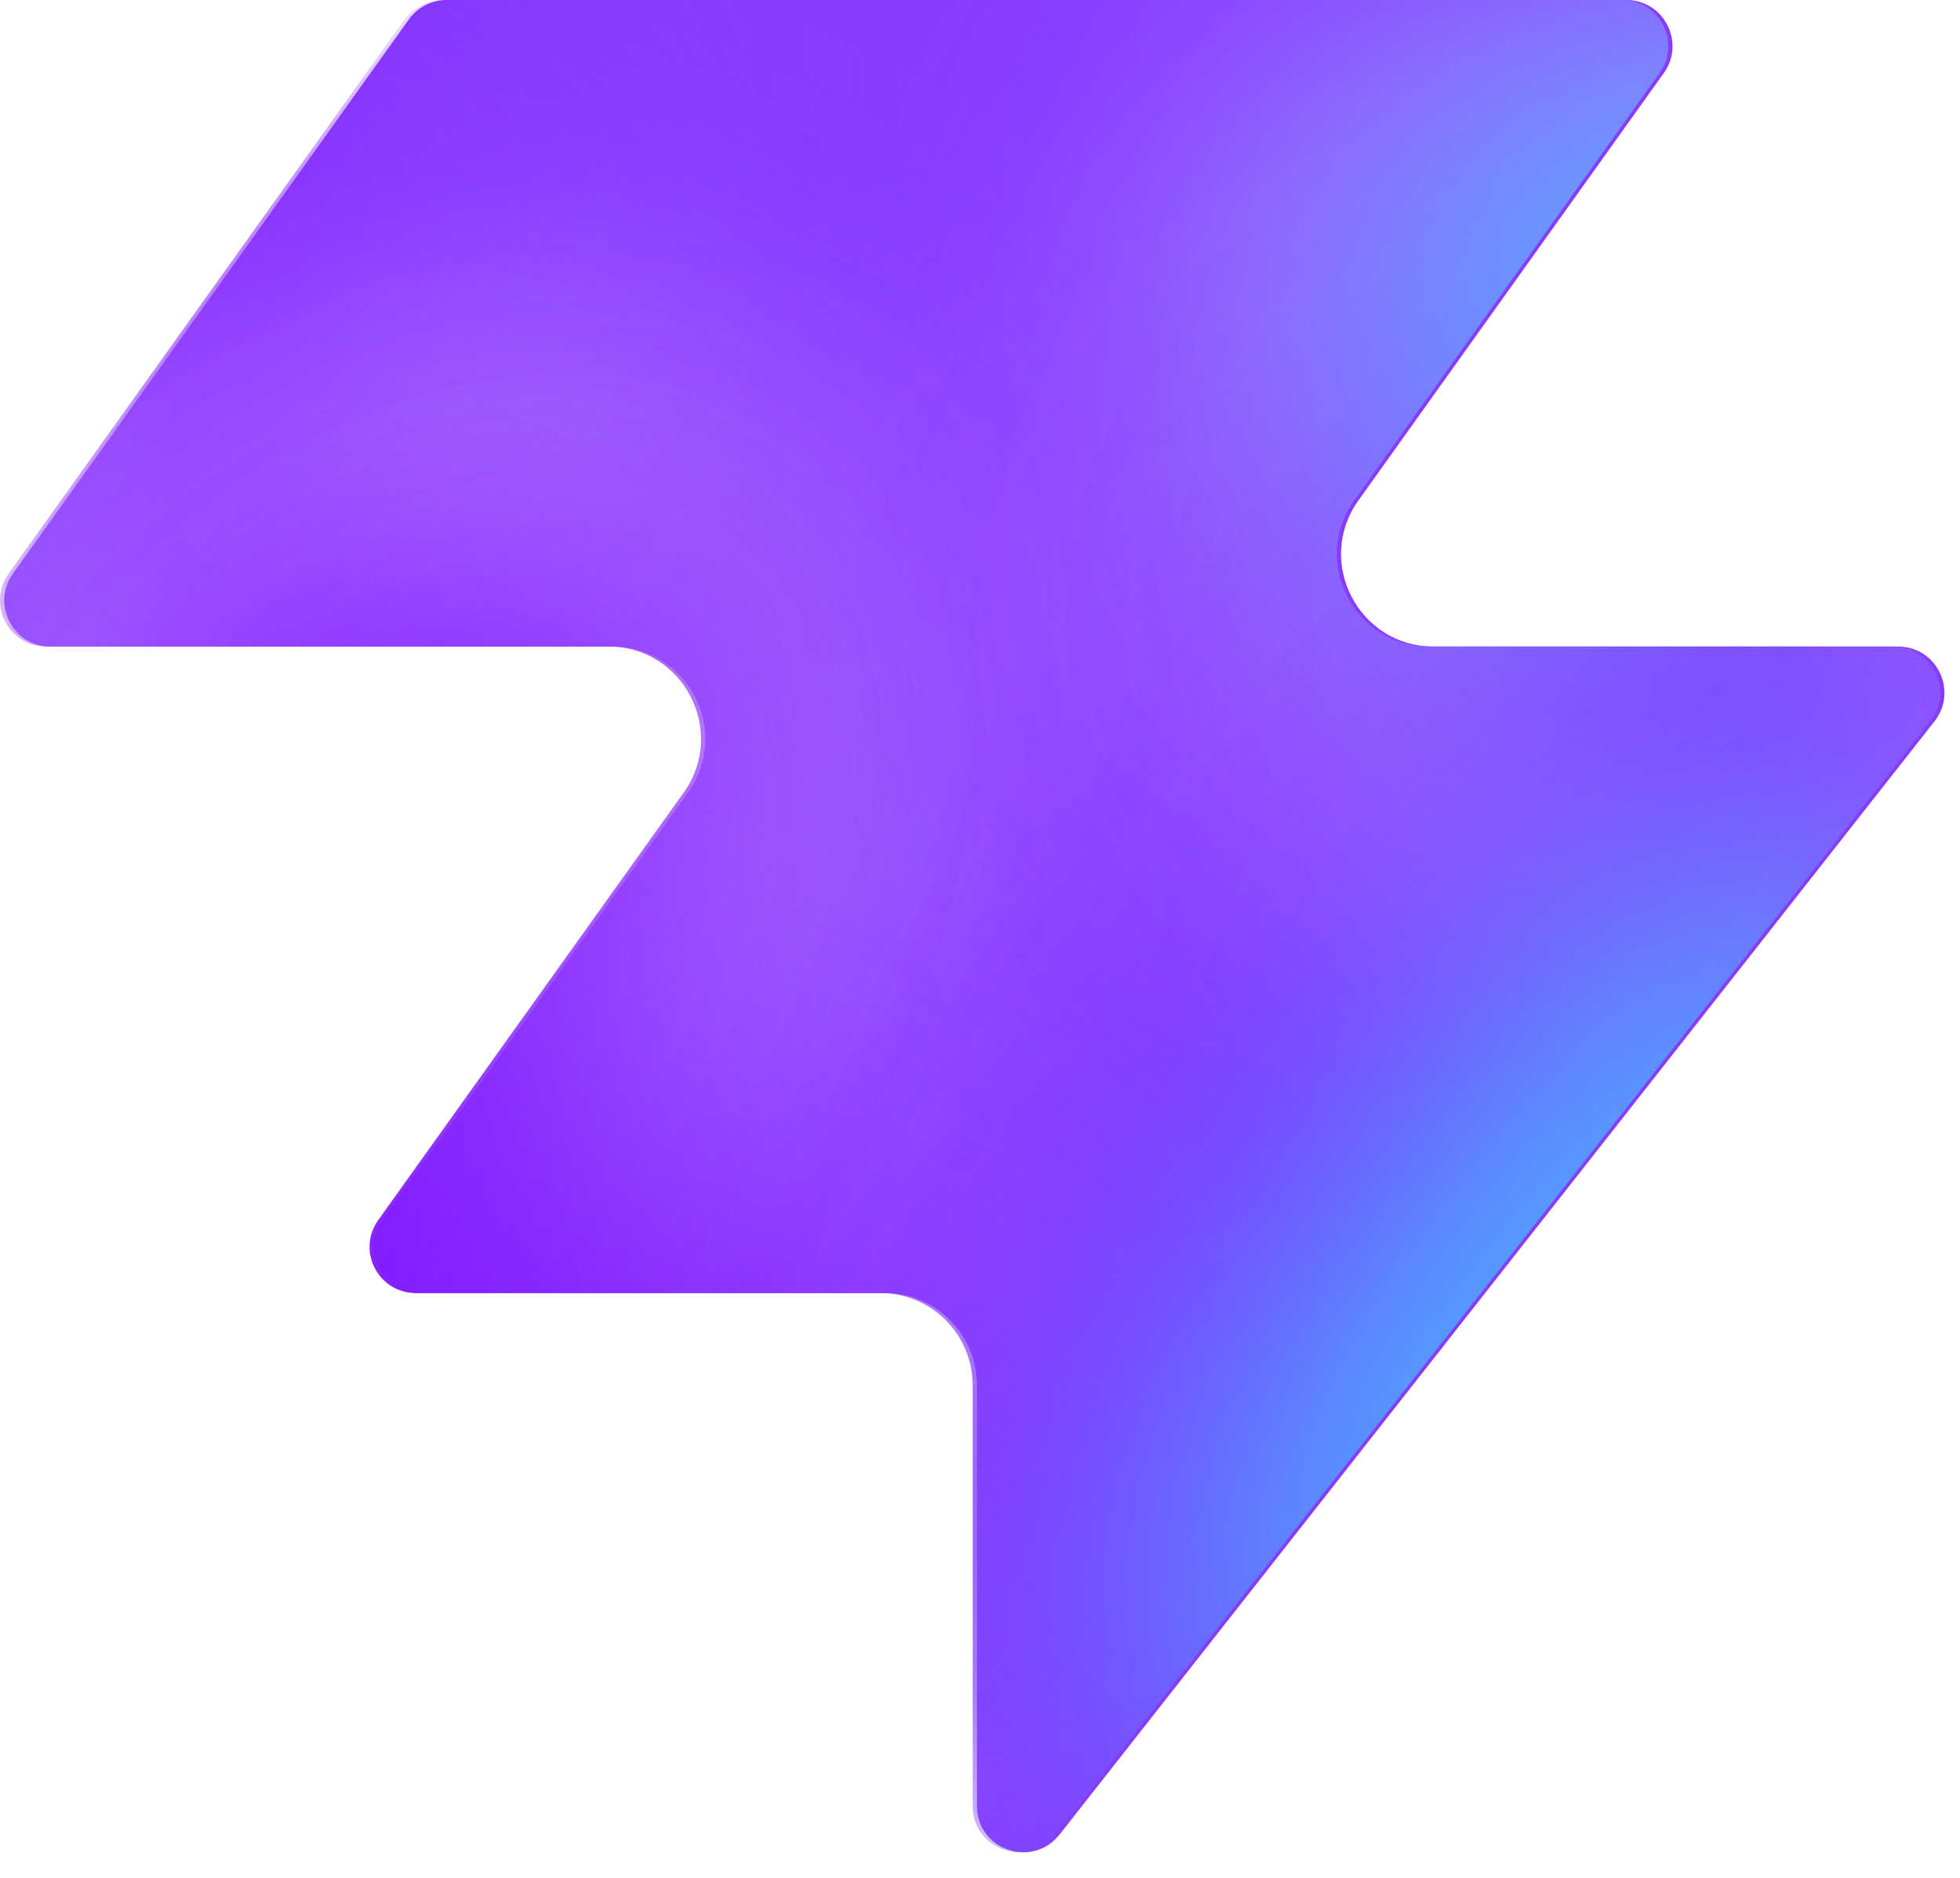
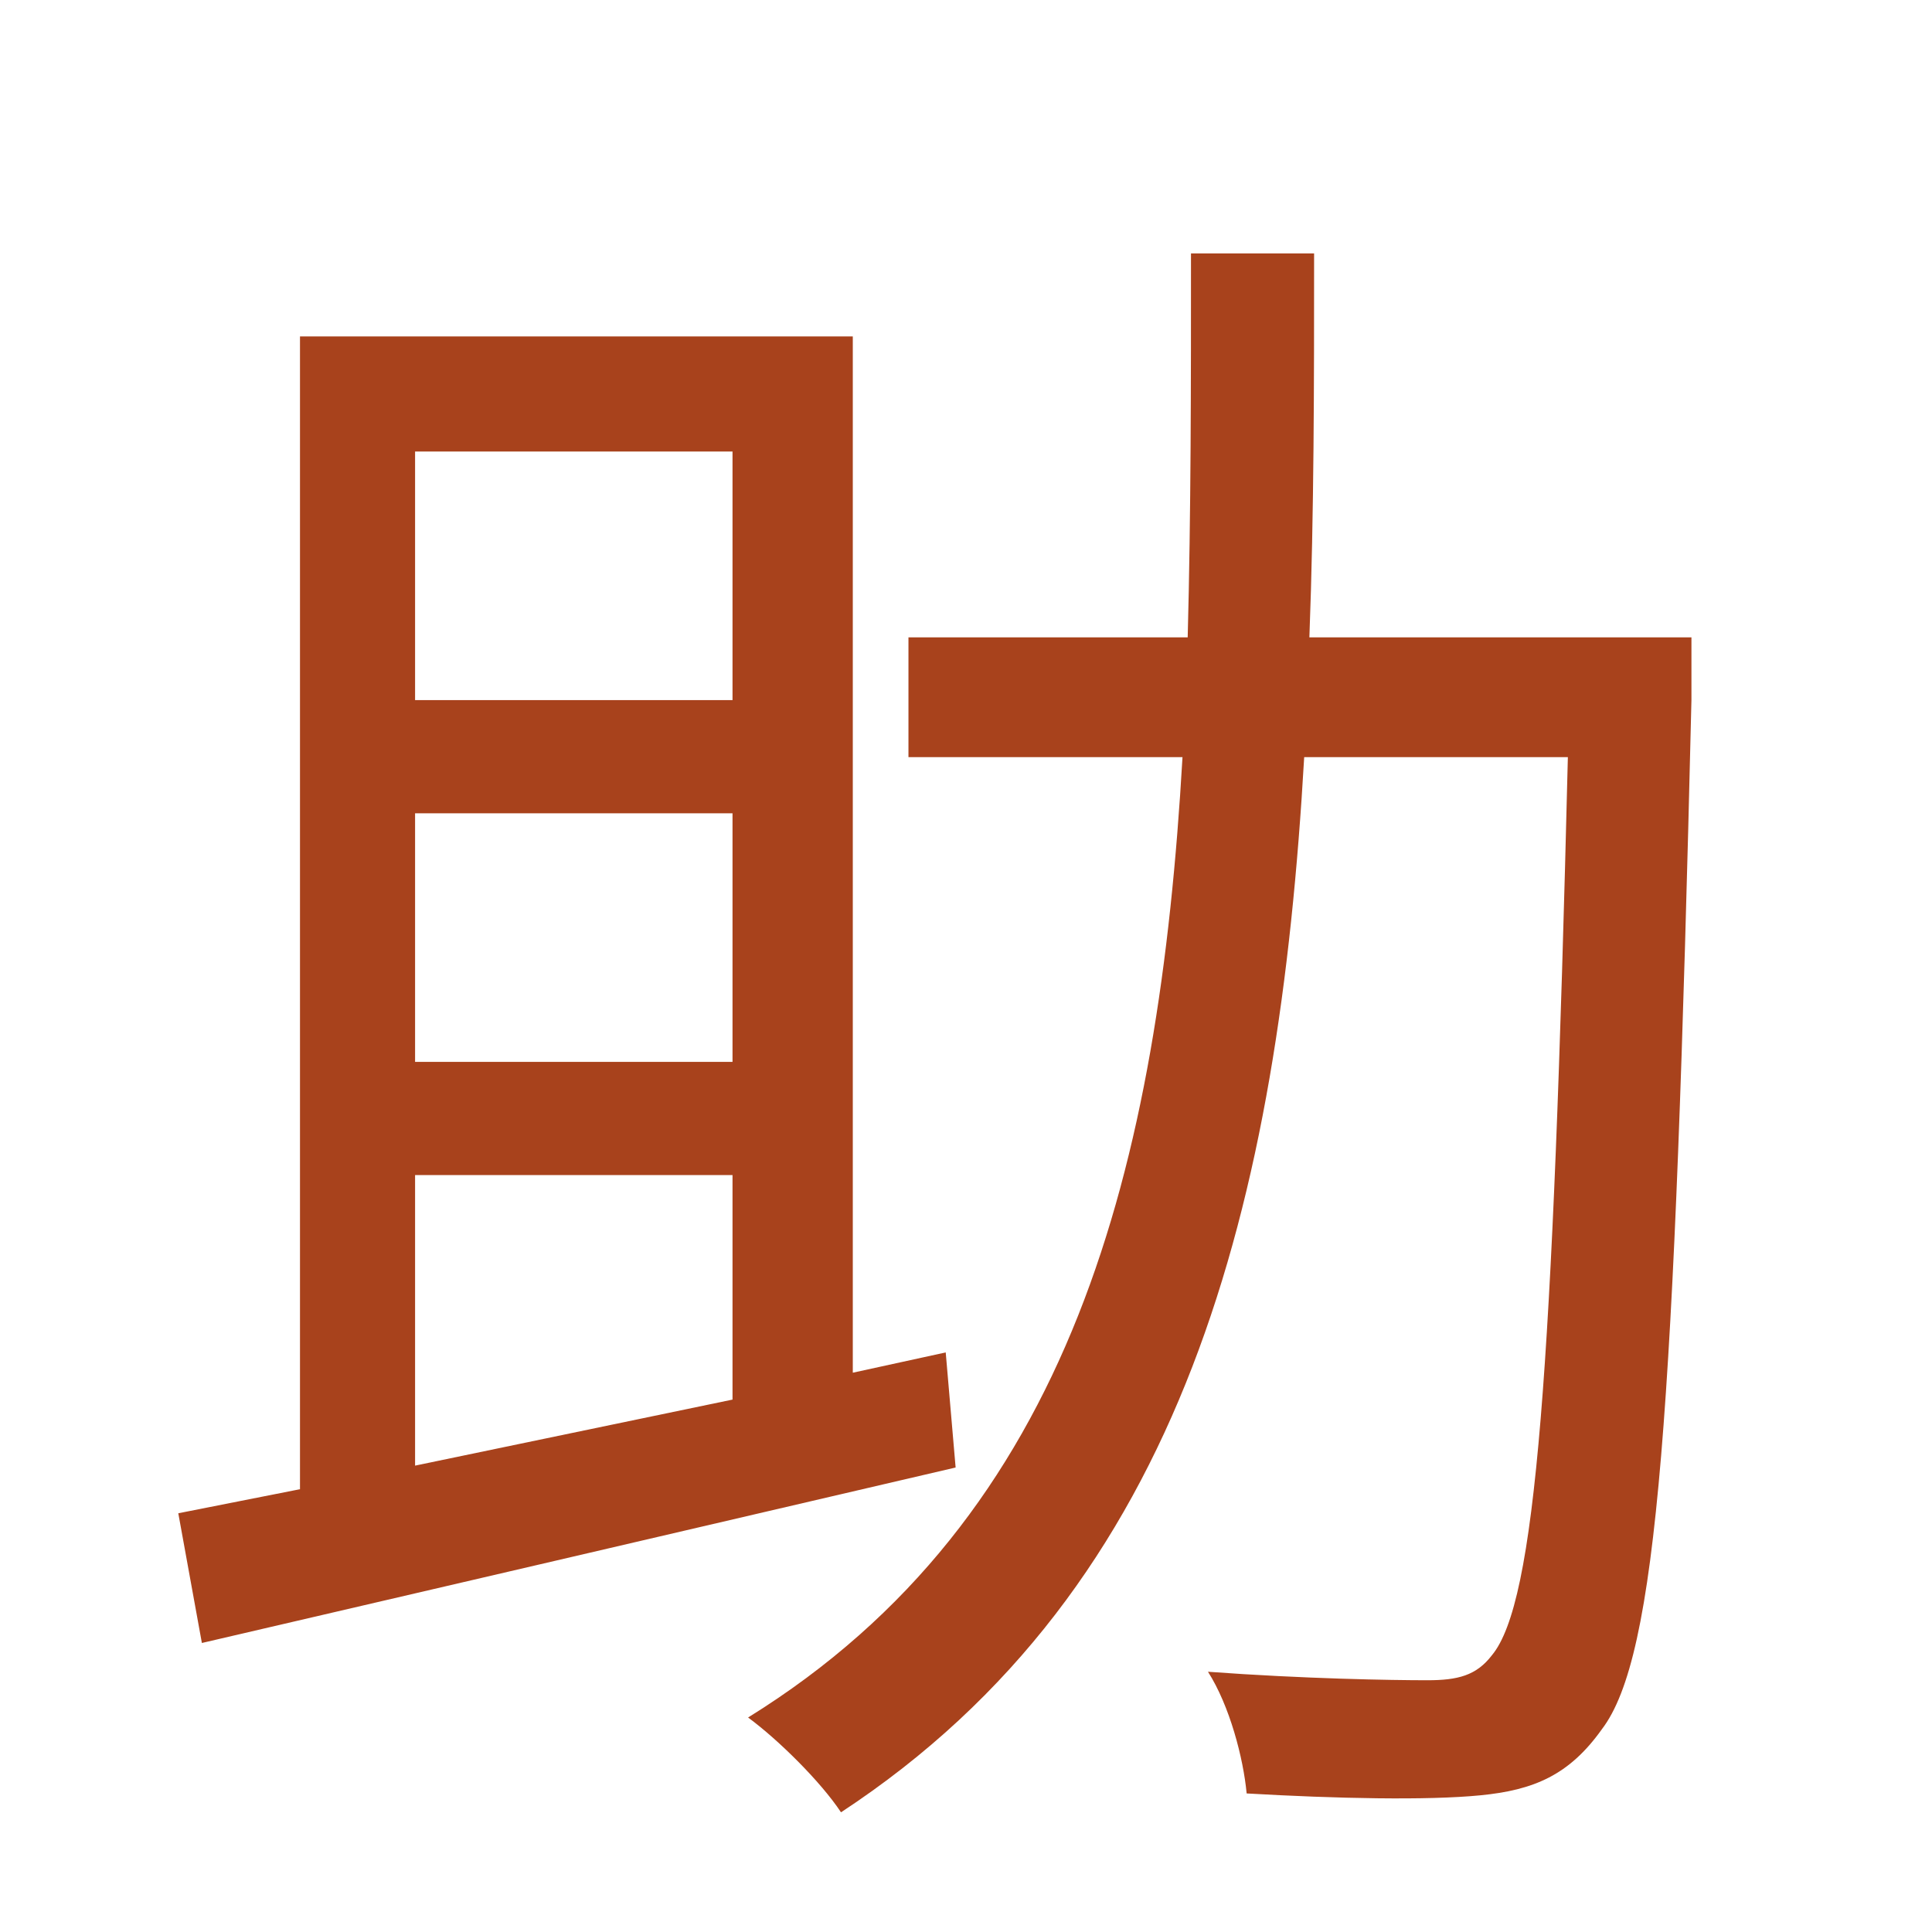
- <svg xmlns="http://www.w3.org/2000/svg" width="48" height="46" fill="none" viewBox="0 0 48 46">
-   <path fill="#863bff" d="M25.946 44.938c-.664.845-2.021.375-2.021-.698V33.937a2.26 2.26 0 0 0-2.262-2.262H10.287c-.92 0-1.456-1.04-.92-1.788l7.48-10.471c1.07-1.497 0-3.578-1.842-3.578H1.237c-.92 0-1.456-1.04-.92-1.788L10.013.474c.214-.297.556-.474.92-.474h28.894c.92 0 1.456 1.04.92 1.788l-7.48 10.471c-1.07 1.498 0 3.579 1.842 3.579h11.377c.943 0 1.473 1.088.89 1.83L25.947 44.94z" style="fill:#863bff;fill:color(display-p3 .525 .23 1);fill-opacity:1" />
-   <mask id="a" width="48" height="46" x="0" y="0" maskUnits="userSpaceOnUse" style="mask-type:alpha">
-     <path fill="#000" d="M25.842 44.938c-.664.844-2.021.375-2.021-.698V33.937a2.26 2.26 0 0 0-2.262-2.262H10.183c-.92 0-1.456-1.04-.92-1.788l7.48-10.471c1.07-1.498 0-3.579-1.842-3.579H1.133c-.92 0-1.456-1.04-.92-1.787L9.91.473c.214-.297.556-.474.92-.474h28.894c.92 0 1.456 1.04.92 1.788l-7.48 10.471c-1.07 1.498 0 3.578 1.842 3.578h11.377c.943 0 1.473 1.088.89 1.832L25.843 44.94z" style="fill:#000;fill-opacity:1" />
-   </mask>
-   <g mask="url(#a)">
-     <g filter="url(#b)">
-       <ellipse cx="5.508" cy="14.704" fill="#ede6ff" rx="5.508" ry="14.704" style="fill:#ede6ff;fill:color(display-p3 .927 .903 1);fill-opacity:1" transform="matrix(.00324 1 1 -.00324 -4.47 31.516)" />
-     </g>
-     <g filter="url(#c)">
-       <ellipse cx="10.399" cy="29.851" fill="#ede6ff" rx="10.399" ry="29.851" style="fill:#ede6ff;fill:color(display-p3 .927 .903 1);fill-opacity:1" transform="matrix(.00324 1 1 -.00324 -39.328 7.883)" />
-     </g>
-     <g filter="url(#d)">
-       <ellipse cx="5.508" cy="30.487" fill="#7e14ff" rx="5.508" ry="30.487" style="fill:#7e14ff;fill:color(display-p3 .492 .077 1);fill-opacity:1" transform="rotate(89.814 -25.913 -14.639)scale(1 -1)" />
-     </g>
-     <g filter="url(#e)">
-       <ellipse cx="5.508" cy="30.599" fill="#7e14ff" rx="5.508" ry="30.599" style="fill:#7e14ff;fill:color(display-p3 .492 .077 1);fill-opacity:1" transform="rotate(89.814 -32.644 -3.334)scale(1 -1)" />
-     </g>
-     <g filter="url(#f)">
-       <ellipse cx="5.508" cy="30.599" fill="#7e14ff" rx="5.508" ry="30.599" style="fill:#7e14ff;fill:color(display-p3 .492 .077 1);fill-opacity:1" transform="matrix(.00324 1 1 -.00324 -34.34 30.47)" />
-     </g>
-     <g filter="url(#g)">
-       <ellipse cx="14.072" cy="22.078" fill="#ede6ff" rx="14.072" ry="22.078" style="fill:#ede6ff;fill:color(display-p3 .927 .903 1);fill-opacity:1" transform="rotate(93.35 24.506 48.493)scale(-1 1)" />
-     </g>
-     <g filter="url(#h)">
-       <ellipse cx="3.47" cy="21.501" fill="#7e14ff" rx="3.47" ry="21.501" style="fill:#7e14ff;fill:color(display-p3 .492 .077 1);fill-opacity:1" transform="rotate(89.009 28.708 47.59)scale(-1 1)" />
-     </g>
-     <g filter="url(#i)">
-       <ellipse cx="3.47" cy="21.501" fill="#7e14ff" rx="3.47" ry="21.501" style="fill:#7e14ff;fill:color(display-p3 .492 .077 1);fill-opacity:1" transform="rotate(89.009 28.708 47.59)scale(-1 1)" />
-     </g>
-     <g filter="url(#j)">
-       <ellipse cx=".387" cy="8.972" fill="#7e14ff" rx="4.407" ry="29.108" style="fill:#7e14ff;fill:color(display-p3 .492 .077 1);fill-opacity:1" transform="rotate(39.51 .387 8.972)" />
-     </g>
-     <g filter="url(#k)">
-       <ellipse cx="47.523" cy="-6.092" fill="#7e14ff" rx="4.407" ry="29.108" style="fill:#7e14ff;fill:color(display-p3 .492 .077 1);fill-opacity:1" transform="rotate(37.892 47.523 -6.092)" />
-     </g>
-     <g filter="url(#l)">
-       <ellipse cx="41.412" cy="6.333" fill="#47bfff" rx="5.971" ry="9.665" style="fill:#47bfff;fill:color(display-p3 .28 .748 1);fill-opacity:1" transform="rotate(37.892 41.412 6.333)" />
-     </g>
-     <g filter="url(#m)">
-       <ellipse cx="-1.879" cy="38.332" fill="#7e14ff" rx="4.407" ry="29.108" style="fill:#7e14ff;fill:color(display-p3 .492 .077 1);fill-opacity:1" transform="rotate(37.892 -1.88 38.332)" />
-     </g>
-     <g filter="url(#n)">
-       <ellipse cx="-1.879" cy="38.332" fill="#7e14ff" rx="4.407" ry="29.108" style="fill:#7e14ff;fill:color(display-p3 .492 .077 1);fill-opacity:1" transform="rotate(37.892 -1.88 38.332)" />
-     </g>
-     <g filter="url(#o)">
-       <ellipse cx="35.651" cy="29.907" fill="#7e14ff" rx="4.407" ry="29.108" style="fill:#7e14ff;fill:color(display-p3 .492 .077 1);fill-opacity:1" transform="rotate(37.892 35.651 29.907)" />
-     </g>
-     <g filter="url(#p)">
-       <ellipse cx="38.418" cy="32.4" fill="#47bfff" rx="5.971" ry="15.297" style="fill:#47bfff;fill:color(display-p3 .28 .748 1);fill-opacity:1" transform="rotate(37.892 38.418 32.4)" />
-     </g>
-   </g>
-   <defs>
-     <filter id="b" width="60.045" height="41.654" x="-19.77" y="16.149" color-interpolation-filters="sRGB" filterUnits="userSpaceOnUse">
-       <feFlood flood-opacity="0" result="BackgroundImageFix" />
-       <feBlend in="SourceGraphic" in2="BackgroundImageFix" result="shape" />
-       <feGaussianBlur result="effect1_foregroundBlur_2002_17158" stdDeviation="7.659" />
-     </filter>
-     <filter id="c" width="90.34" height="51.437" x="-54.613" y="-7.533" color-interpolation-filters="sRGB" filterUnits="userSpaceOnUse">
-       <feFlood flood-opacity="0" result="BackgroundImageFix" />
-       <feBlend in="SourceGraphic" in2="BackgroundImageFix" result="shape" />
-       <feGaussianBlur result="effect1_foregroundBlur_2002_17158" stdDeviation="7.659" />
-     </filter>
-     <filter id="d" width="79.355" height="29.4" x="-49.64" y="2.03" color-interpolation-filters="sRGB" filterUnits="userSpaceOnUse">
-       <feFlood flood-opacity="0" result="BackgroundImageFix" />
-       <feBlend in="SourceGraphic" in2="BackgroundImageFix" result="shape" />
-       <feGaussianBlur result="effect1_foregroundBlur_2002_17158" stdDeviation="4.596" />
-     </filter>
-     <filter id="e" width="79.579" height="29.4" x="-45.045" y="20.029" color-interpolation-filters="sRGB" filterUnits="userSpaceOnUse">
-       <feFlood flood-opacity="0" result="BackgroundImageFix" />
-       <feBlend in="SourceGraphic" in2="BackgroundImageFix" result="shape" />
-       <feGaussianBlur result="effect1_foregroundBlur_2002_17158" stdDeviation="4.596" />
-     </filter>
-     <filter id="f" width="79.579" height="29.4" x="-43.513" y="21.178" color-interpolation-filters="sRGB" filterUnits="userSpaceOnUse">
-       <feFlood flood-opacity="0" result="BackgroundImageFix" />
-       <feBlend in="SourceGraphic" in2="BackgroundImageFix" result="shape" />
-       <feGaussianBlur result="effect1_foregroundBlur_2002_17158" stdDeviation="4.596" />
-     </filter>
-     <filter id="g" width="74.749" height="58.852" x="15.756" y="-17.901" color-interpolation-filters="sRGB" filterUnits="userSpaceOnUse">
-       <feFlood flood-opacity="0" result="BackgroundImageFix" />
-       <feBlend in="SourceGraphic" in2="BackgroundImageFix" result="shape" />
-       <feGaussianBlur result="effect1_foregroundBlur_2002_17158" stdDeviation="7.659" />
-     </filter>
-     <filter id="h" width="61.377" height="25.362" x="23.548" y="2.284" color-interpolation-filters="sRGB" filterUnits="userSpaceOnUse">
-       <feFlood flood-opacity="0" result="BackgroundImageFix" />
-       <feBlend in="SourceGraphic" in2="BackgroundImageFix" result="shape" />
-       <feGaussianBlur result="effect1_foregroundBlur_2002_17158" stdDeviation="4.596" />
-     </filter>
-     <filter id="i" width="61.377" height="25.362" x="23.548" y="2.284" color-interpolation-filters="sRGB" filterUnits="userSpaceOnUse">
-       <feFlood flood-opacity="0" result="BackgroundImageFix" />
-       <feBlend in="SourceGraphic" in2="BackgroundImageFix" result="shape" />
-       <feGaussianBlur result="effect1_foregroundBlur_2002_17158" stdDeviation="4.596" />
-     </filter>
-     <filter id="j" width="56.045" height="63.649" x="-27.636" y="-22.853" color-interpolation-filters="sRGB" filterUnits="userSpaceOnUse">
-       <feFlood flood-opacity="0" result="BackgroundImageFix" />
-       <feBlend in="SourceGraphic" in2="BackgroundImageFix" result="shape" />
-       <feGaussianBlur result="effect1_foregroundBlur_2002_17158" stdDeviation="4.596" />
-     </filter>
-     <filter id="k" width="54.814" height="64.646" x="20.116" y="-38.415" color-interpolation-filters="sRGB" filterUnits="userSpaceOnUse">
-       <feFlood flood-opacity="0" result="BackgroundImageFix" />
-       <feBlend in="SourceGraphic" in2="BackgroundImageFix" result="shape" />
-       <feGaussianBlur result="effect1_foregroundBlur_2002_17158" stdDeviation="4.596" />
-     </filter>
-     <filter id="l" width="33.541" height="35.313" x="24.641" y="-11.323" color-interpolation-filters="sRGB" filterUnits="userSpaceOnUse">
-       <feFlood flood-opacity="0" result="BackgroundImageFix" />
-       <feBlend in="SourceGraphic" in2="BackgroundImageFix" result="shape" />
-       <feGaussianBlur result="effect1_foregroundBlur_2002_17158" stdDeviation="4.596" />
-     </filter>
-     <filter id="m" width="54.814" height="64.646" x="-29.286" y="6.009" color-interpolation-filters="sRGB" filterUnits="userSpaceOnUse">
-       <feFlood flood-opacity="0" result="BackgroundImageFix" />
-       <feBlend in="SourceGraphic" in2="BackgroundImageFix" result="shape" />
-       <feGaussianBlur result="effect1_foregroundBlur_2002_17158" stdDeviation="4.596" />
-     </filter>
-     <filter id="n" width="54.814" height="64.646" x="-29.286" y="6.009" color-interpolation-filters="sRGB" filterUnits="userSpaceOnUse">
-       <feFlood flood-opacity="0" result="BackgroundImageFix" />
-       <feBlend in="SourceGraphic" in2="BackgroundImageFix" result="shape" />
-       <feGaussianBlur result="effect1_foregroundBlur_2002_17158" stdDeviation="4.596" />
-     </filter>
-     <filter id="o" width="54.814" height="64.646" x="8.244" y="-2.416" color-interpolation-filters="sRGB" filterUnits="userSpaceOnUse">
-       <feFlood flood-opacity="0" result="BackgroundImageFix" />
-       <feBlend in="SourceGraphic" in2="BackgroundImageFix" result="shape" />
-       <feGaussianBlur result="effect1_foregroundBlur_2002_17158" stdDeviation="4.596" />
-     </filter>
-     <filter id="p" width="39.409" height="43.623" x="18.713" y="10.588" color-interpolation-filters="sRGB" filterUnits="userSpaceOnUse">
-       <feFlood flood-opacity="0" result="BackgroundImageFix" />
-       <feBlend in="SourceGraphic" in2="BackgroundImageFix" result="shape" />
-       <feGaussianBlur result="effect1_foregroundBlur_2002_17158" stdDeviation="4.596" />
-     </filter>
-   </defs>
+ <svg xmlns="http://www.w3.org/2000/svg" viewBox="0 0 64 64">
+   <text x="50%" y="56%" font-family="Georgia, 'Hiragino Mincho ProN', 'Yu Mincho', serif" font-size="56" fill="#A8421C" text-anchor="middle" dominant-baseline="middle">助</text>
</svg>
